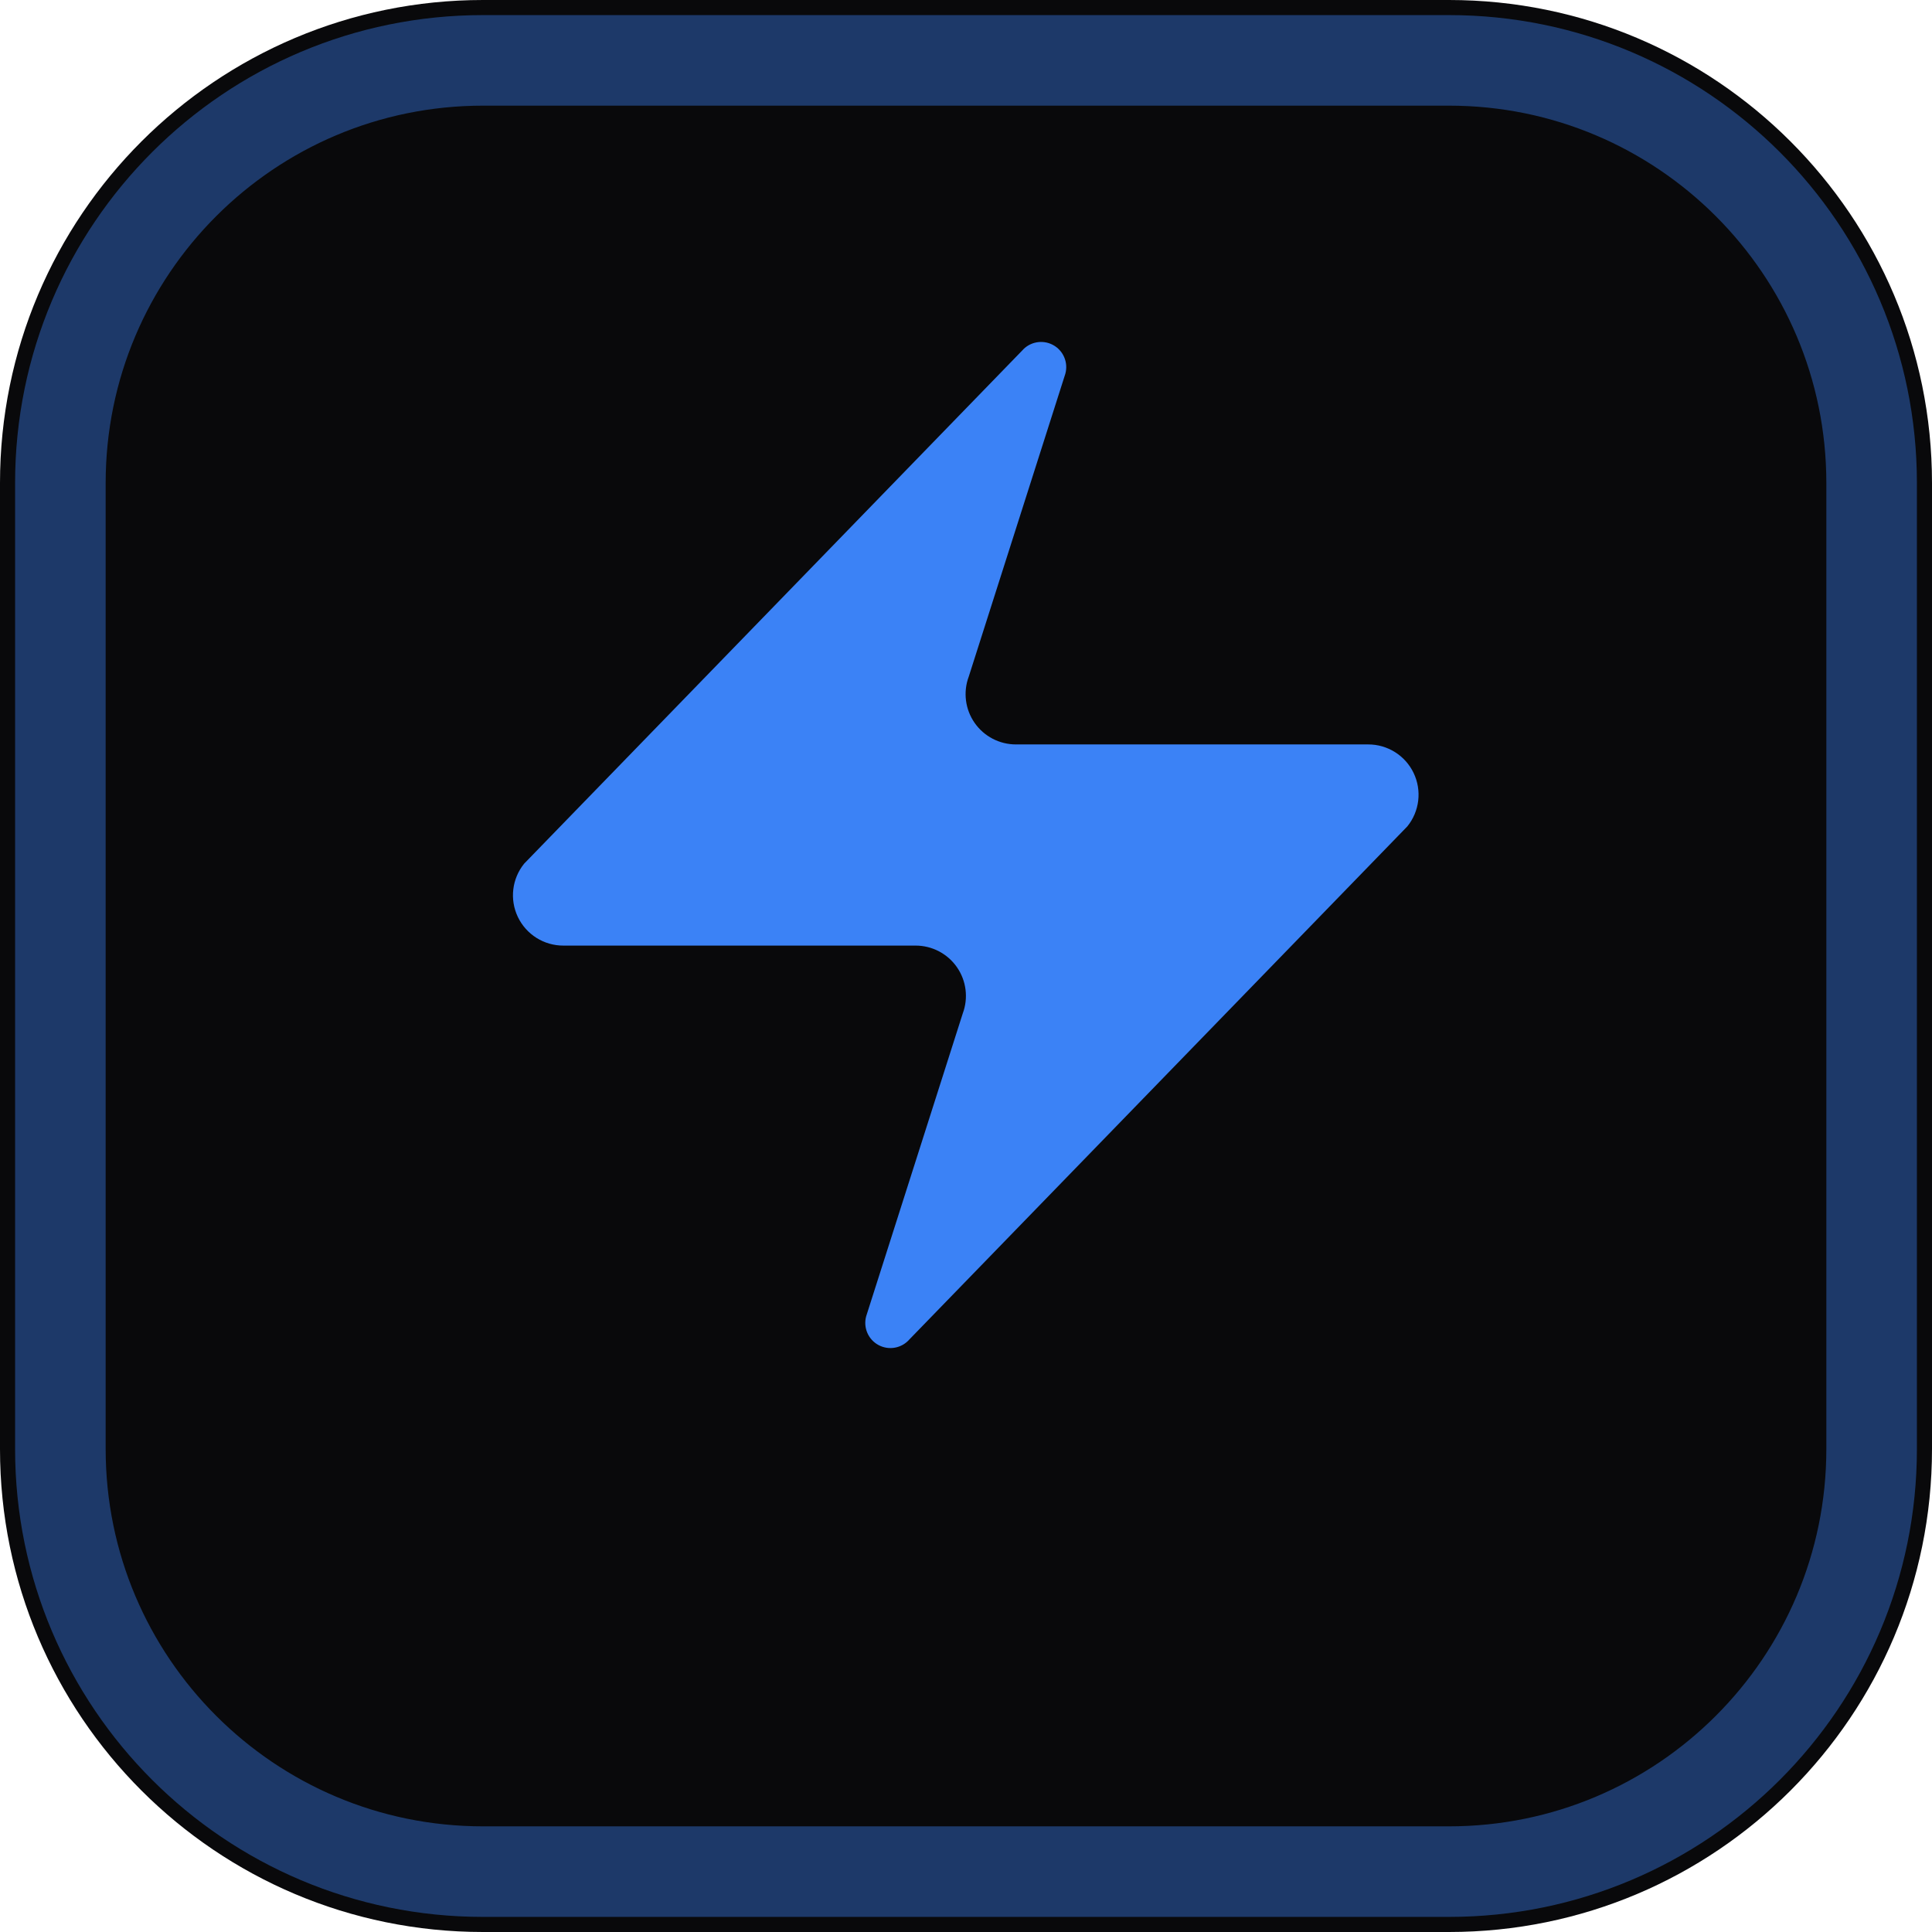
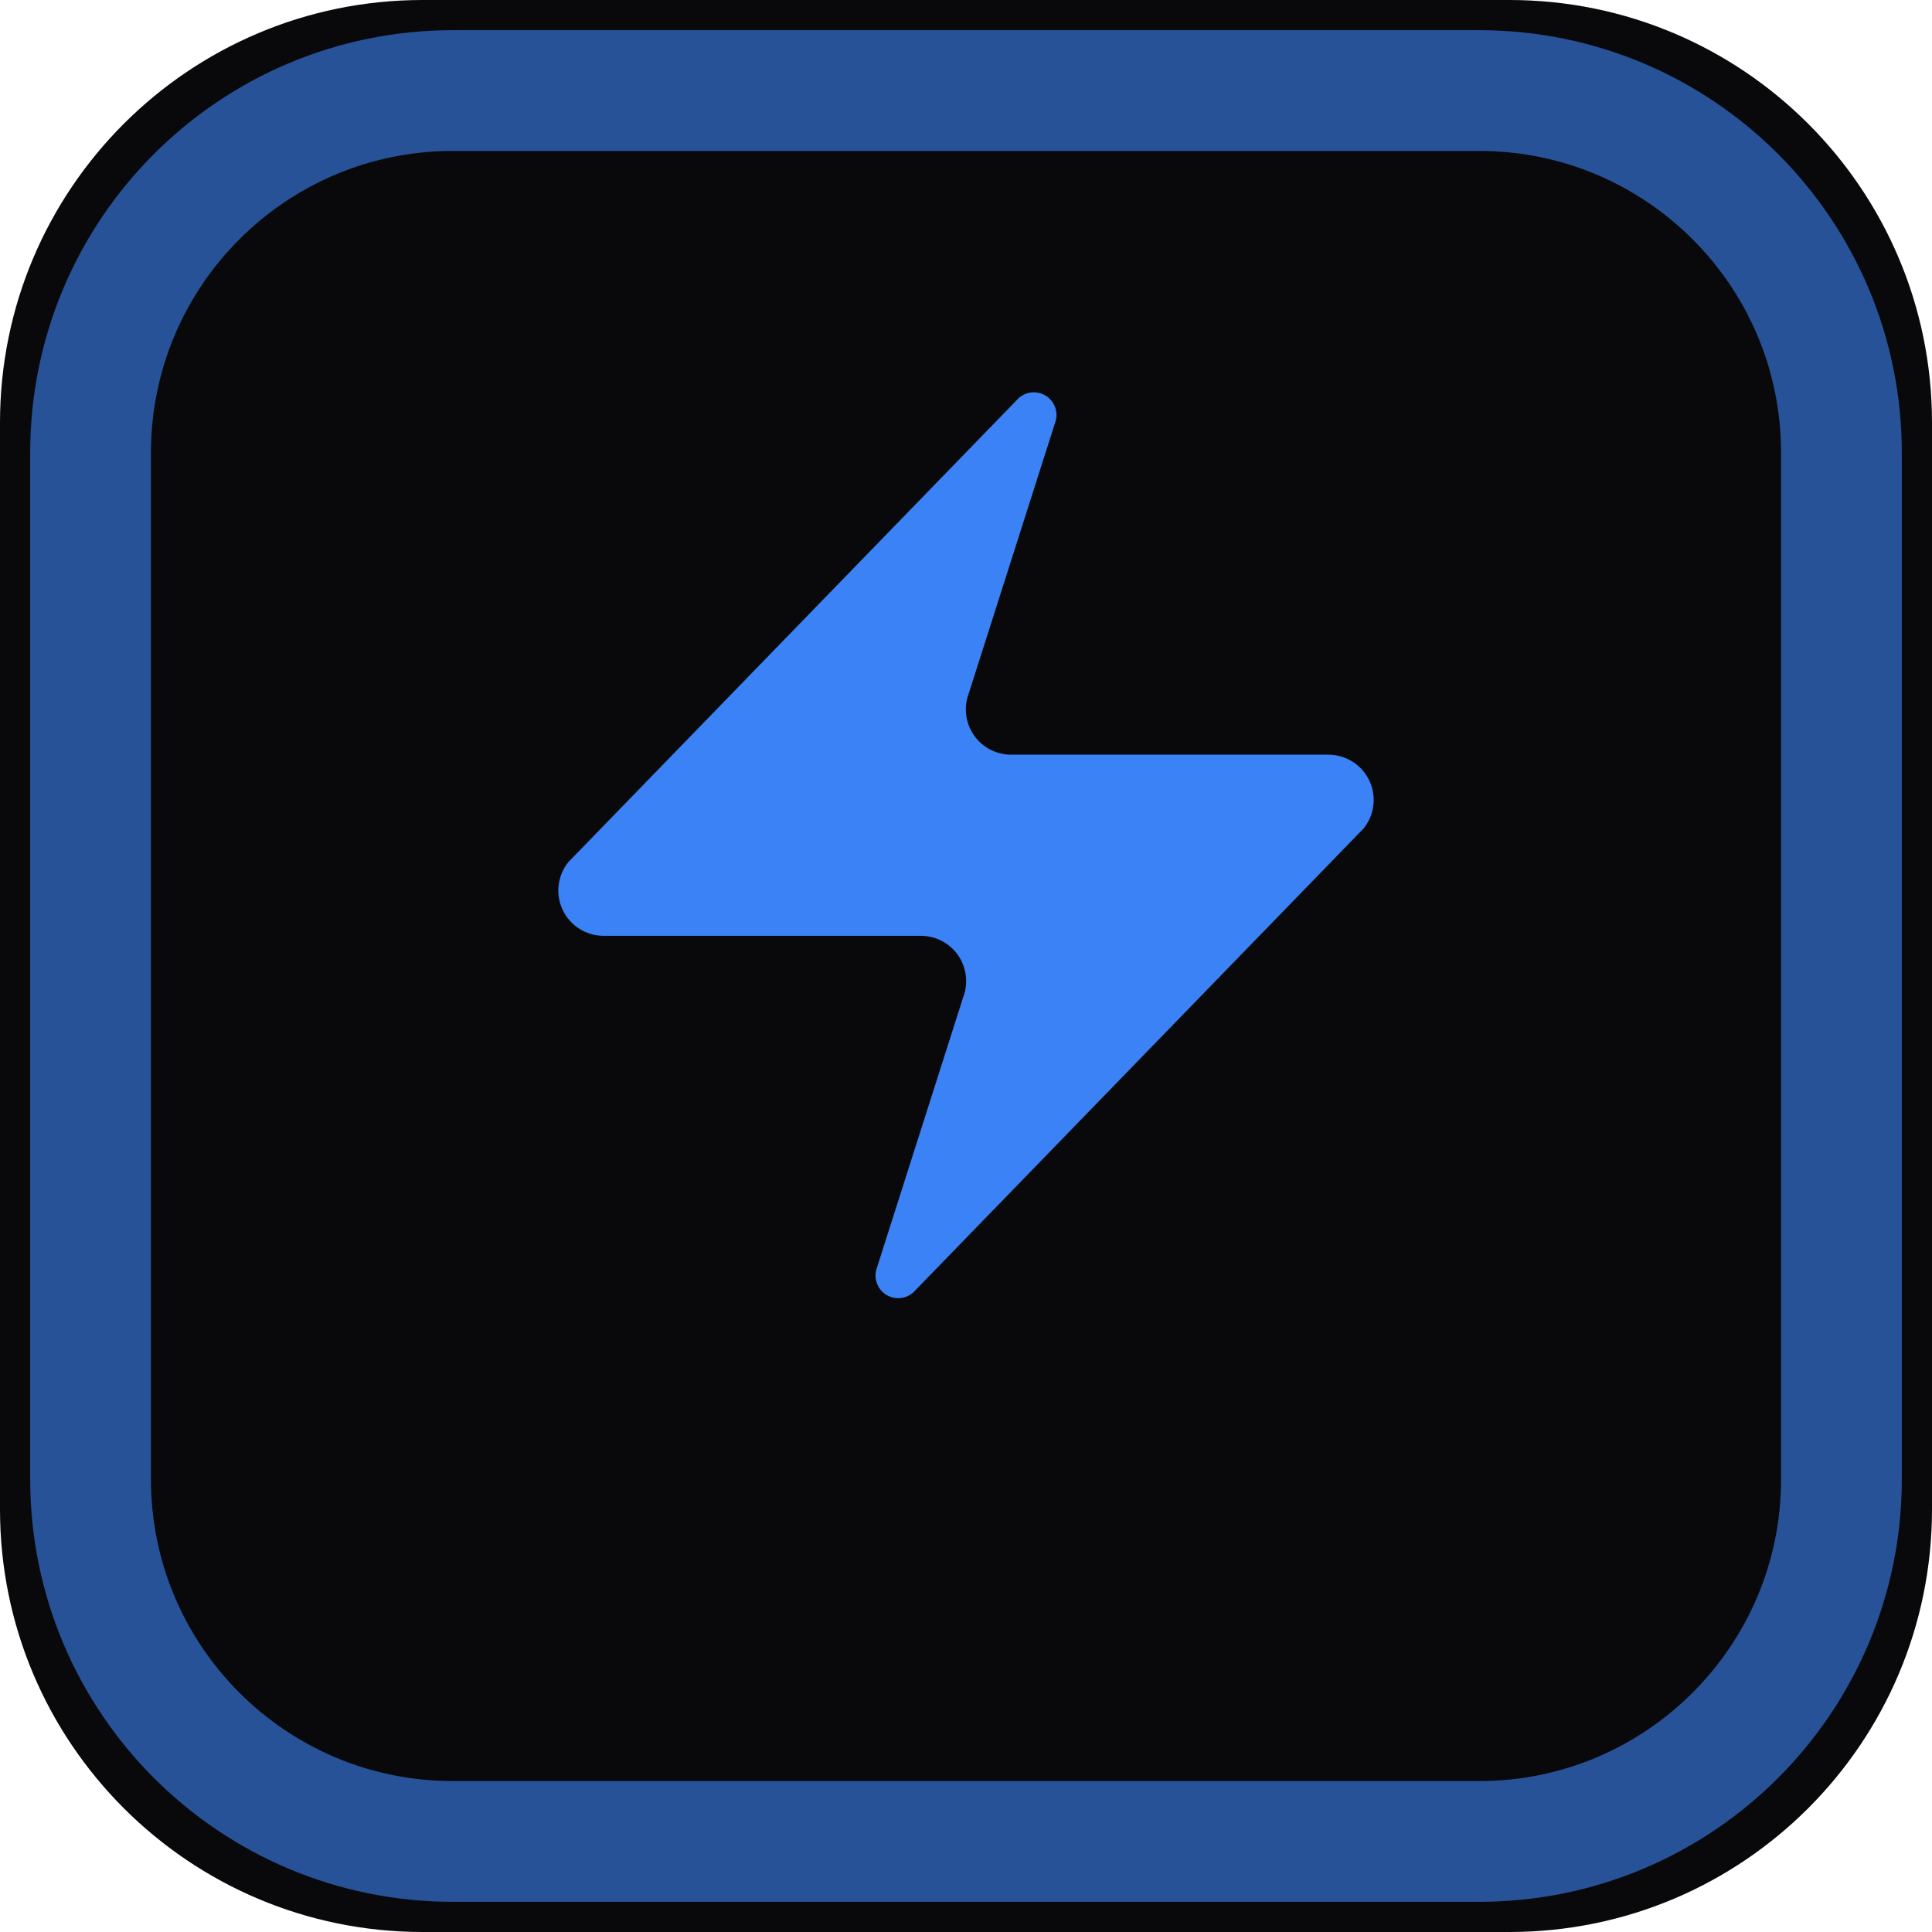
<svg xmlns="http://www.w3.org/2000/svg" viewBox="0 0 32 32" fill="none">
-   <rect width="32" height="32" rx="8" fill="#09090b" />
-   <rect x="1" y="1" width="30" height="30" rx="7" stroke="#3b82f6" stroke-width="1.5" fill="none" opacity="0.4" />
-   <g transform="translate(6,4) scale(0.833)">
+   <rect width="32" height="32" rx="7" fill="#09090b" />
+   <rect x="1.5" y="1.5" width="29" height="29" rx="6" stroke="#3b82f6" stroke-width="2" fill="none" opacity="0.6" />
+   <g transform="translate(7,5) scale(0.75)">
    <path d="M4 14a1 1 0 0 1-.78-1.63l9.9-10.2a.5.5 0 0 1 .86.46l-1.92 6.02A1 1 0 0 0 13 10h7a1 1 0 0 1 .78 1.63l-9.9 10.2a.5.5 0 0 1-.86-.46l1.92-6.02A1 1 0 0 0 11 14z" fill="#3b82f6" />
  </g>
</svg>
